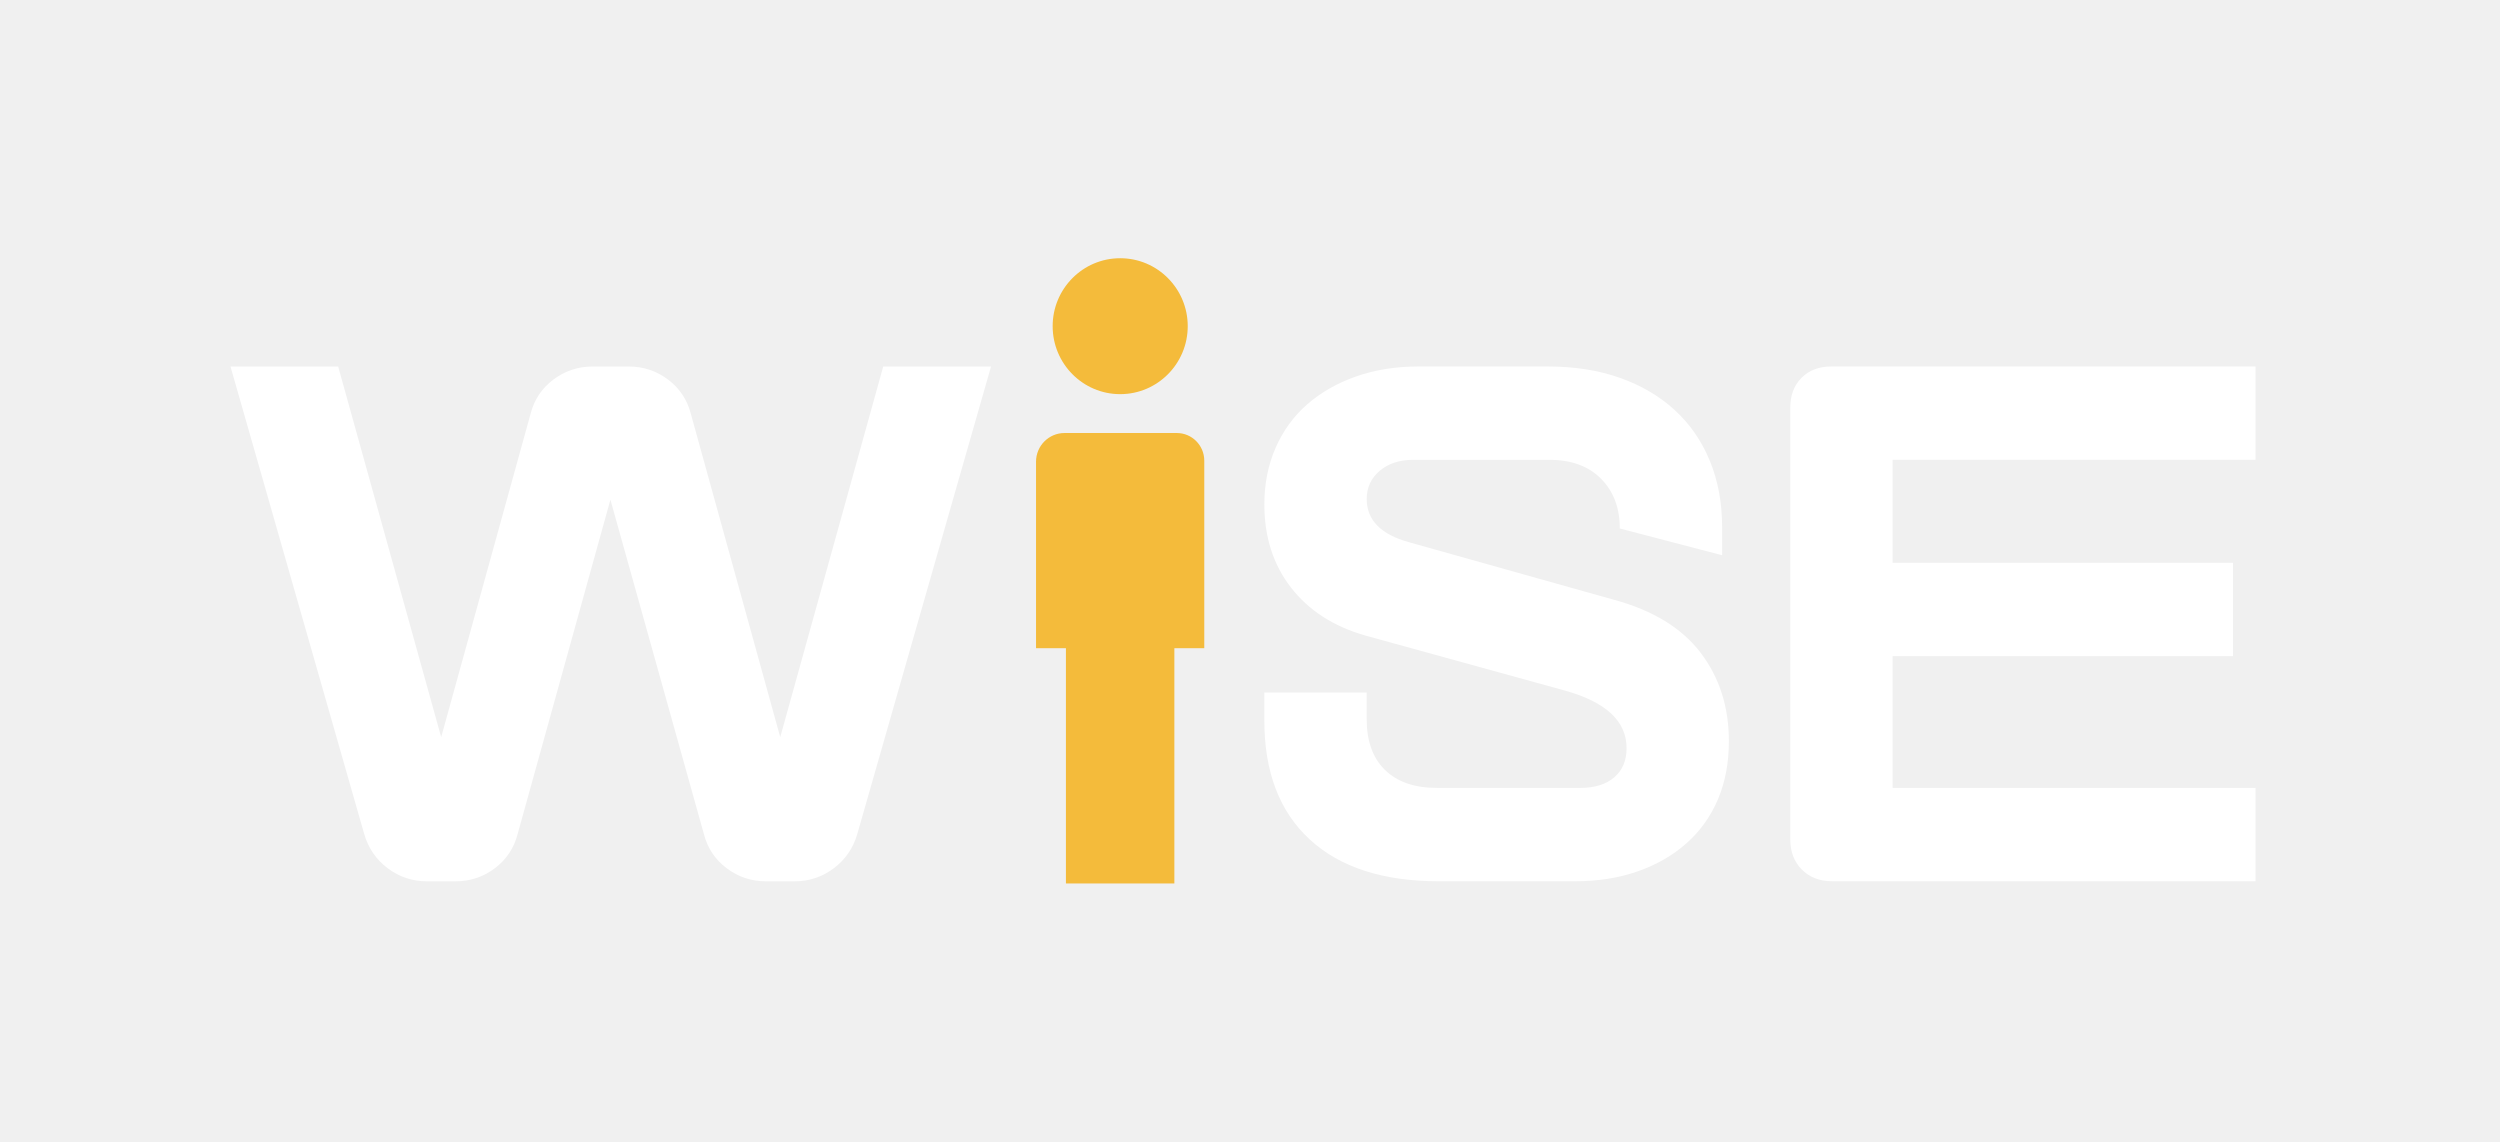
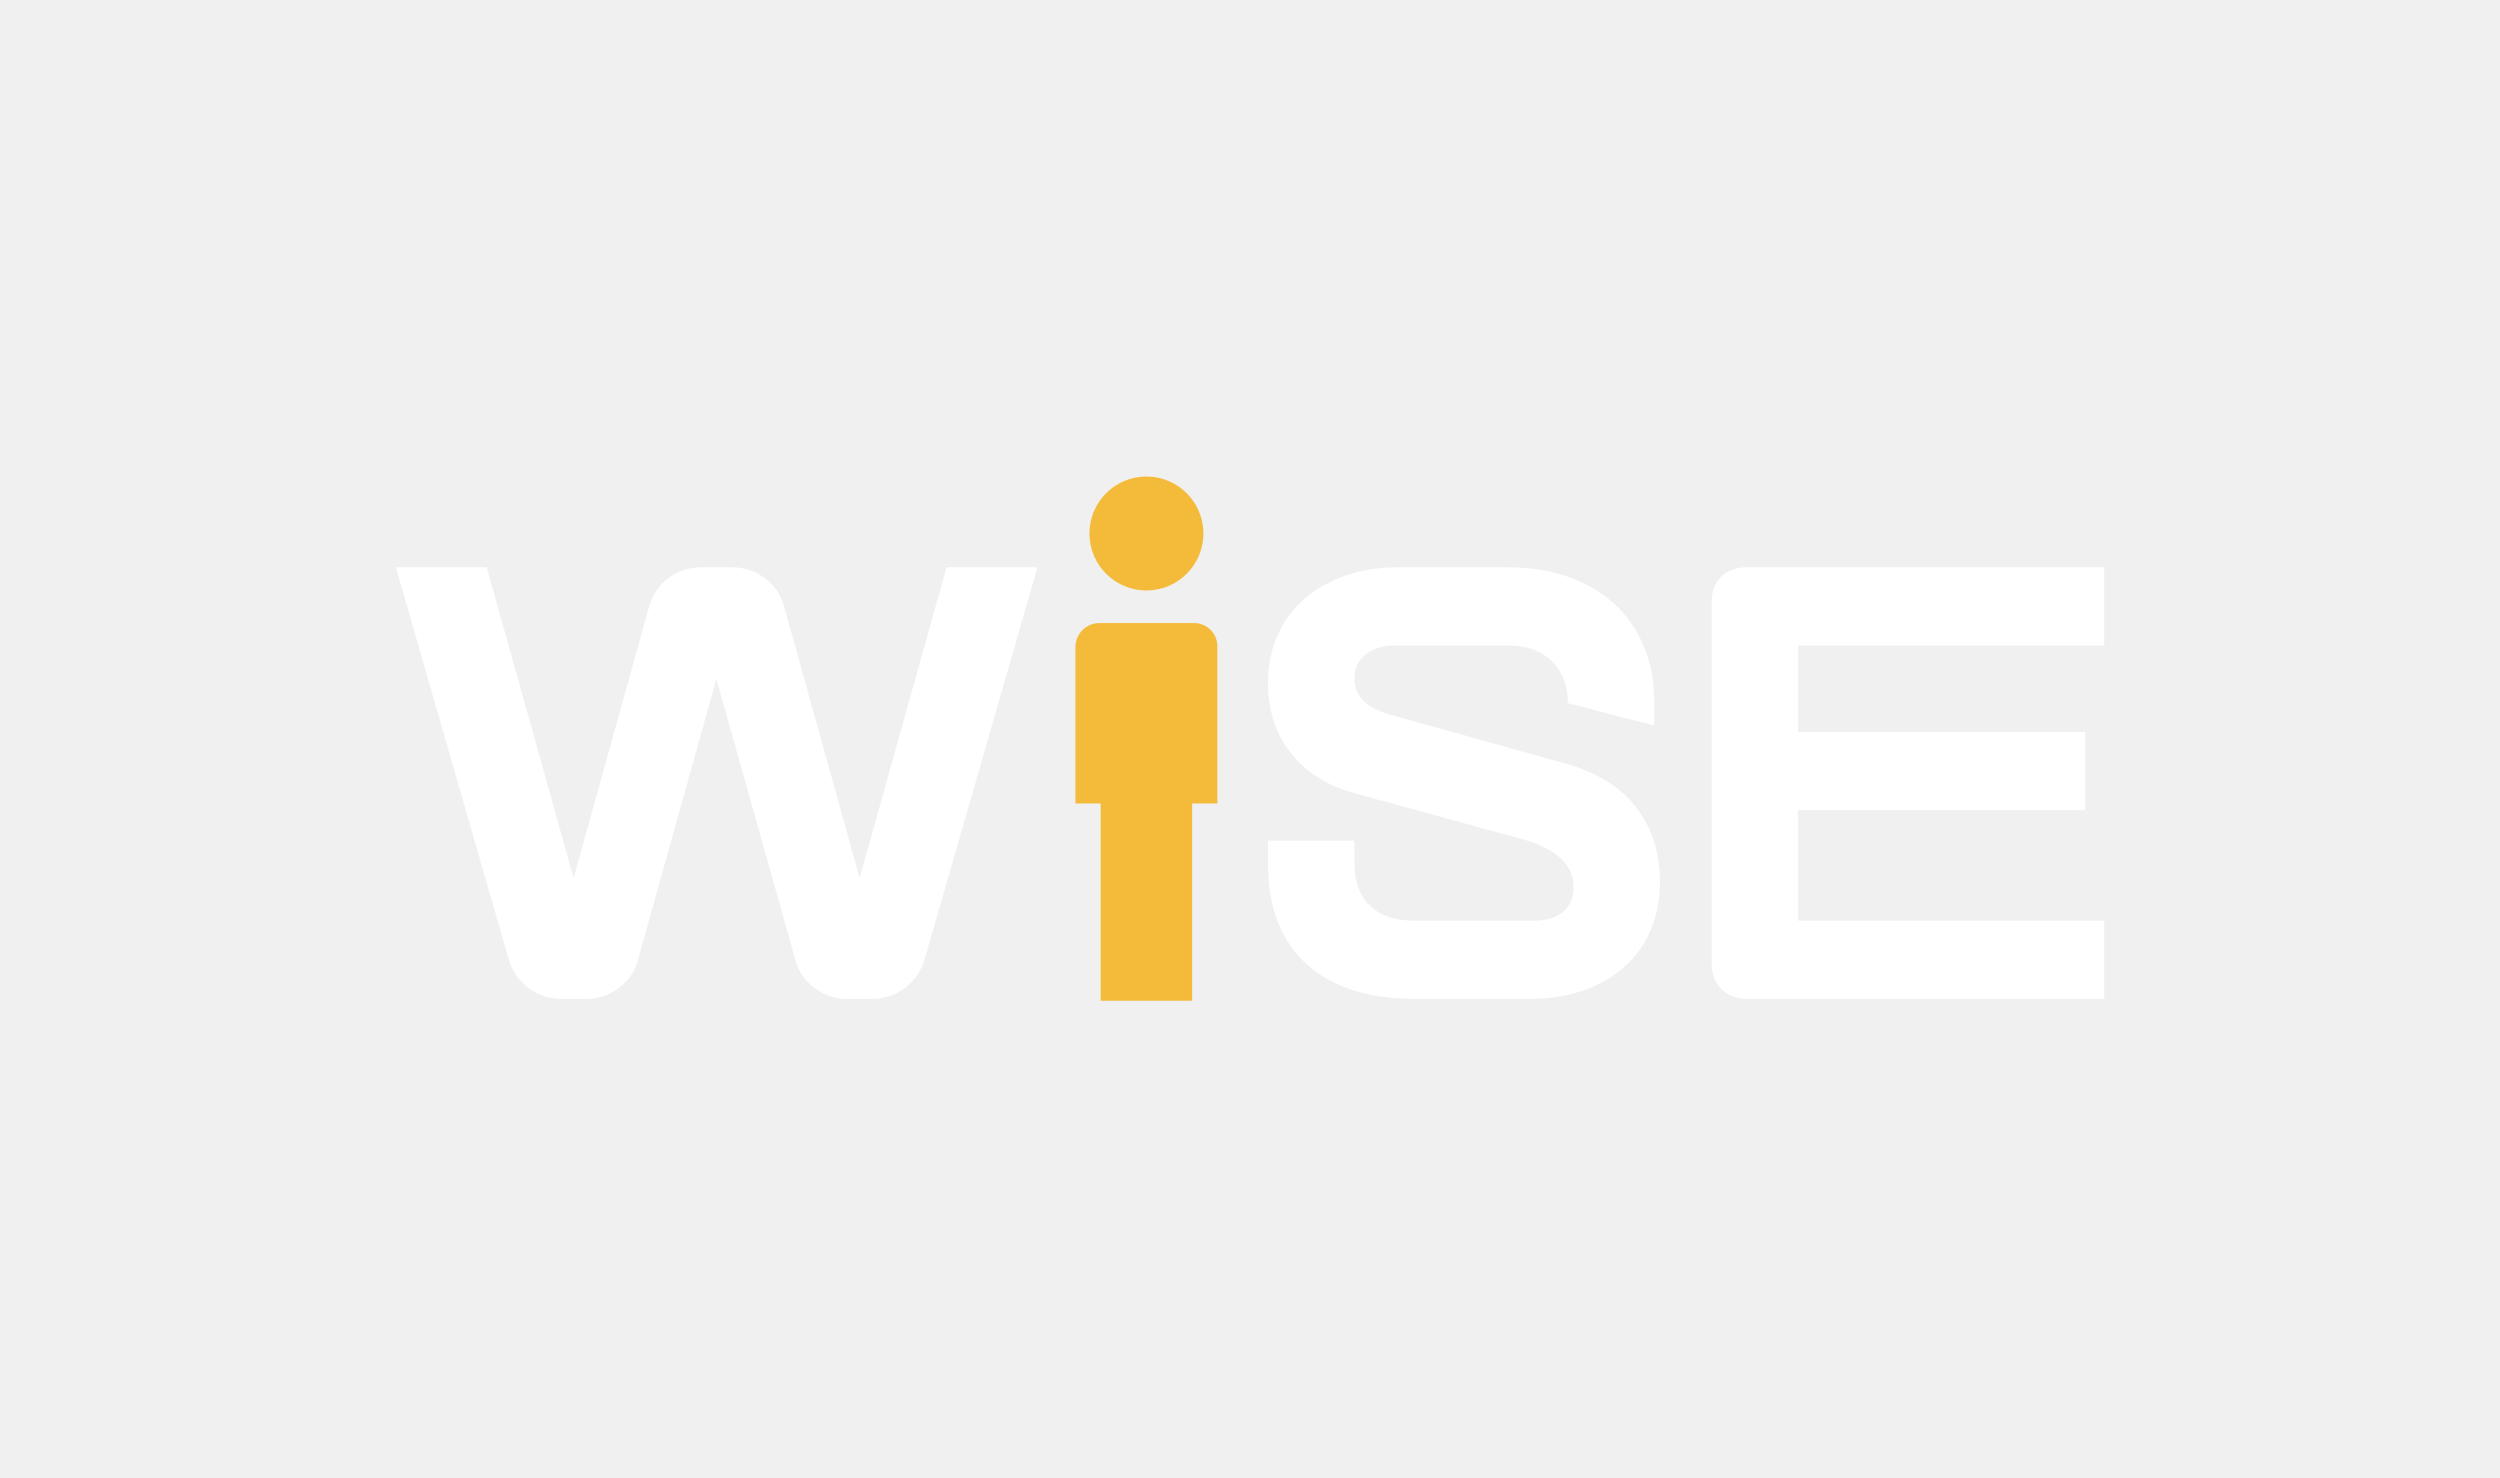
- <svg xmlns="http://www.w3.org/2000/svg" width="127" height="58" viewBox="0 0 127 58" fill="none">
-   <path d="M11.704 18.619H17.179L22.412 37.447L26.952 21.026C27.136 20.306 27.523 19.725 28.113 19.281C28.702 18.84 29.365 18.619 30.105 18.619H31.943C32.681 18.619 33.346 18.84 33.935 19.281C34.523 19.723 34.91 20.304 35.096 21.026L39.636 37.447L44.868 18.619H50.344L43.551 42.364C43.343 43.085 42.945 43.666 42.356 44.108C41.768 44.55 41.102 44.771 40.364 44.771H38.909C38.169 44.771 37.505 44.55 36.917 44.108C36.328 43.666 35.941 43.085 35.756 42.364L31.009 25.384L26.297 42.364C26.111 43.085 25.724 43.666 25.136 44.108C24.547 44.55 23.882 44.771 23.144 44.771H21.688C20.948 44.771 20.285 44.55 19.696 44.108C19.108 43.666 18.709 43.085 18.501 42.364L11.709 18.619H11.704Z" fill="#ffffff" />
-   <path d="M82.006 30.473C83.968 31.008 85.43 31.902 86.39 33.157C87.347 34.412 87.827 35.913 87.827 37.655C87.827 38.748 87.642 39.73 87.273 40.602C86.903 41.474 86.372 42.218 85.679 42.833C84.986 43.45 84.16 43.926 83.201 44.263C82.241 44.6 81.173 44.769 79.996 44.769H73.099C70.259 44.769 68.068 44.06 66.533 42.642C64.996 41.225 64.229 39.213 64.229 36.61V35.18H69.428V36.539C69.428 37.655 69.74 38.516 70.363 39.119C70.987 39.725 71.864 40.026 72.997 40.026H80.274C81.012 40.026 81.591 39.846 82.007 39.486C82.424 39.126 82.63 38.632 82.63 38.004C82.63 36.633 81.578 35.656 79.477 35.075L69.358 32.285C67.74 31.821 66.481 31.008 65.58 29.844C64.679 28.683 64.229 27.276 64.229 25.625C64.229 24.579 64.419 23.62 64.801 22.748C65.183 21.876 65.72 21.138 66.413 20.535C67.106 19.931 67.932 19.46 68.891 19.123C69.849 18.786 70.906 18.617 72.062 18.617H78.612C79.975 18.617 81.199 18.808 82.285 19.193C83.371 19.576 84.302 20.122 85.076 20.832C85.85 21.541 86.445 22.401 86.861 23.413C87.277 24.424 87.484 25.546 87.484 26.776V28.206L82.285 26.847C82.285 25.801 81.968 24.959 81.332 24.319C80.697 23.679 79.825 23.36 78.716 23.36H71.785C71.093 23.36 70.527 23.547 70.088 23.918C69.649 24.29 69.429 24.767 69.429 25.348C69.429 26.418 70.145 27.149 71.577 27.545L82.009 30.474L82.006 30.473Z" fill="#ffffff" />
-   <path d="M90.946 20.71C90.946 20.081 91.136 19.576 91.519 19.193C91.901 18.81 92.403 18.617 93.026 18.617H114.58V23.359H96.145V28.589H113.437V33.331H96.145V40.026H114.58V44.767H93.06C92.436 44.767 91.928 44.569 91.535 44.175C91.141 43.781 90.946 43.269 90.946 42.64V20.71Z" fill="#ffffff" />
-   <path d="M61.177 23.403C61.177 22.627 60.553 21.997 59.78 21.997H59.658H54.149H54.079C53.279 21.997 52.63 22.65 52.63 23.455V32.93H54.149V44.88H59.658V32.93H61.177V23.403Z" fill="#F4BB3B" />
-   <path d="M56.906 20.023C58.8 20.023 60.337 18.476 60.337 16.57C60.337 14.664 58.8 13.118 56.906 13.118C55.011 13.118 53.475 14.664 53.475 16.57C53.475 18.476 55.011 20.023 56.906 20.023Z" fill="#F4BB3B" />
+ <svg xmlns="http://www.w3.org/2000/svg" id="Layer_1" data-name="Layer 1" viewBox="0 0 925.8 547.06">
+   <defs>
+     <style>
+       .cls-1 {
+         fill: #f4bb3b;
+       }
+ 
+       .cls-2 {
+         fill: #ffffff;
+       }
+     </style>
+   </defs>
+   <path class="cls-2" d="M146.57,210.08h33.67l32.18,115.08,27.92-100.37c1.13-4.4,3.51-7.95,7.14-10.66,3.62-2.7,7.7-4.05,12.25-4.05h11.3c4.54,0,8.63,1.35,12.25,4.05,3.62,2.7,6,6.25,7.14,10.66l27.92,100.37,32.18-115.08h33.67l-41.77,145.13c-1.28,4.41-3.73,7.96-7.35,10.66-3.62,2.7-7.71,4.05-12.25,4.05h-8.95c-4.55,0-8.63-1.35-12.25-4.05-3.62-2.7-6-6.25-7.14-10.66l-29.19-103.78-28.98,103.78c-1.14,4.41-3.52,7.96-7.14,10.66-3.62,2.7-7.71,4.05-12.25,4.05h-8.95c-4.55,0-8.63-1.35-12.25-4.05-3.62-2.7-6.07-6.25-7.35-10.66l-41.77-145.13Z" />
+   <path class="cls-2" d="M578.9,282.53c12.07,3.27,21.06,8.74,26.96,16.41,5.89,7.67,8.84,16.84,8.84,27.49,0,6.68-1.14,12.68-3.41,18.01-2.27,5.33-5.54,9.88-9.8,13.64-4.26,3.77-9.34,6.68-15.24,8.74-5.9,2.06-12.47,3.09-19.71,3.09h-42.41c-17.47,0-30.94-4.33-40.38-13-9.45-8.66-14.17-20.96-14.17-36.87v-8.74h31.97v8.31c0,6.82,1.92,12.08,5.75,15.77,3.84,3.7,9.23,5.54,16.2,5.54h44.75c4.54,0,8.1-1.1,10.66-3.3,2.56-2.2,3.83-5.22,3.83-9.06,0-8.38-6.47-14.35-19.39-17.9l-62.23-17.05c-9.95-2.84-17.69-7.81-23.23-14.92-5.54-7.1-8.31-15.7-8.31-25.79,0-6.39,1.17-12.25,3.52-17.58,2.35-5.33,5.65-9.84,9.91-13.53,4.26-3.69,9.34-6.57,15.24-8.63,5.89-2.06,12.39-3.09,19.5-3.09h40.28c8.38,0,15.91,1.17,22.59,3.52,6.68,2.34,12.4,5.68,17.16,10.02,4.76,4.33,8.42,9.59,10.98,15.77,2.56,6.18,3.83,13.04,3.83,20.56v8.74l-31.97-8.31c0-6.39-1.95-11.54-5.86-15.45-3.91-3.91-9.27-5.86-16.09-5.86h-42.62c-4.26,0-7.74,1.14-10.44,3.41-2.7,2.27-4.05,5.19-4.05,8.74,0,6.54,4.4,11.01,13.21,13.43l64.15,17.9Z" />
+   <path class="cls-2" d="M633.88,222.86c0-3.84,1.17-6.93,3.52-9.27,2.35-2.34,5.44-3.52,9.27-3.52h132.55v28.98h-113.37v31.97h106.34v28.98h-106.34v40.92h113.37v28.98h-132.34c-3.84,0-6.96-1.21-9.38-3.62-2.42-2.41-3.62-5.54-3.62-9.38V222.86Z" />
+   <g>
+     <path class="cls-1" d="M450.81,239.32c0-4.74-3.84-8.59-8.59-8.59h-.75s-33.88,0-33.88,0h0s-.43,0-.43,0c-4.92,0-8.91,3.99-8.91,8.91v57.91h9.34v73.04h33.88v-73.04h9.34v-58.23Z" />
+     <path class="cls-1" d="M424.54,218.66c11.65,0,21.1-9.45,21.1-21.1s-9.45-21.1-21.1-21.1-21.1,9.45-21.1,21.1,9.45,21.1,21.1,21.1Z" />
+   </g>
</svg>
